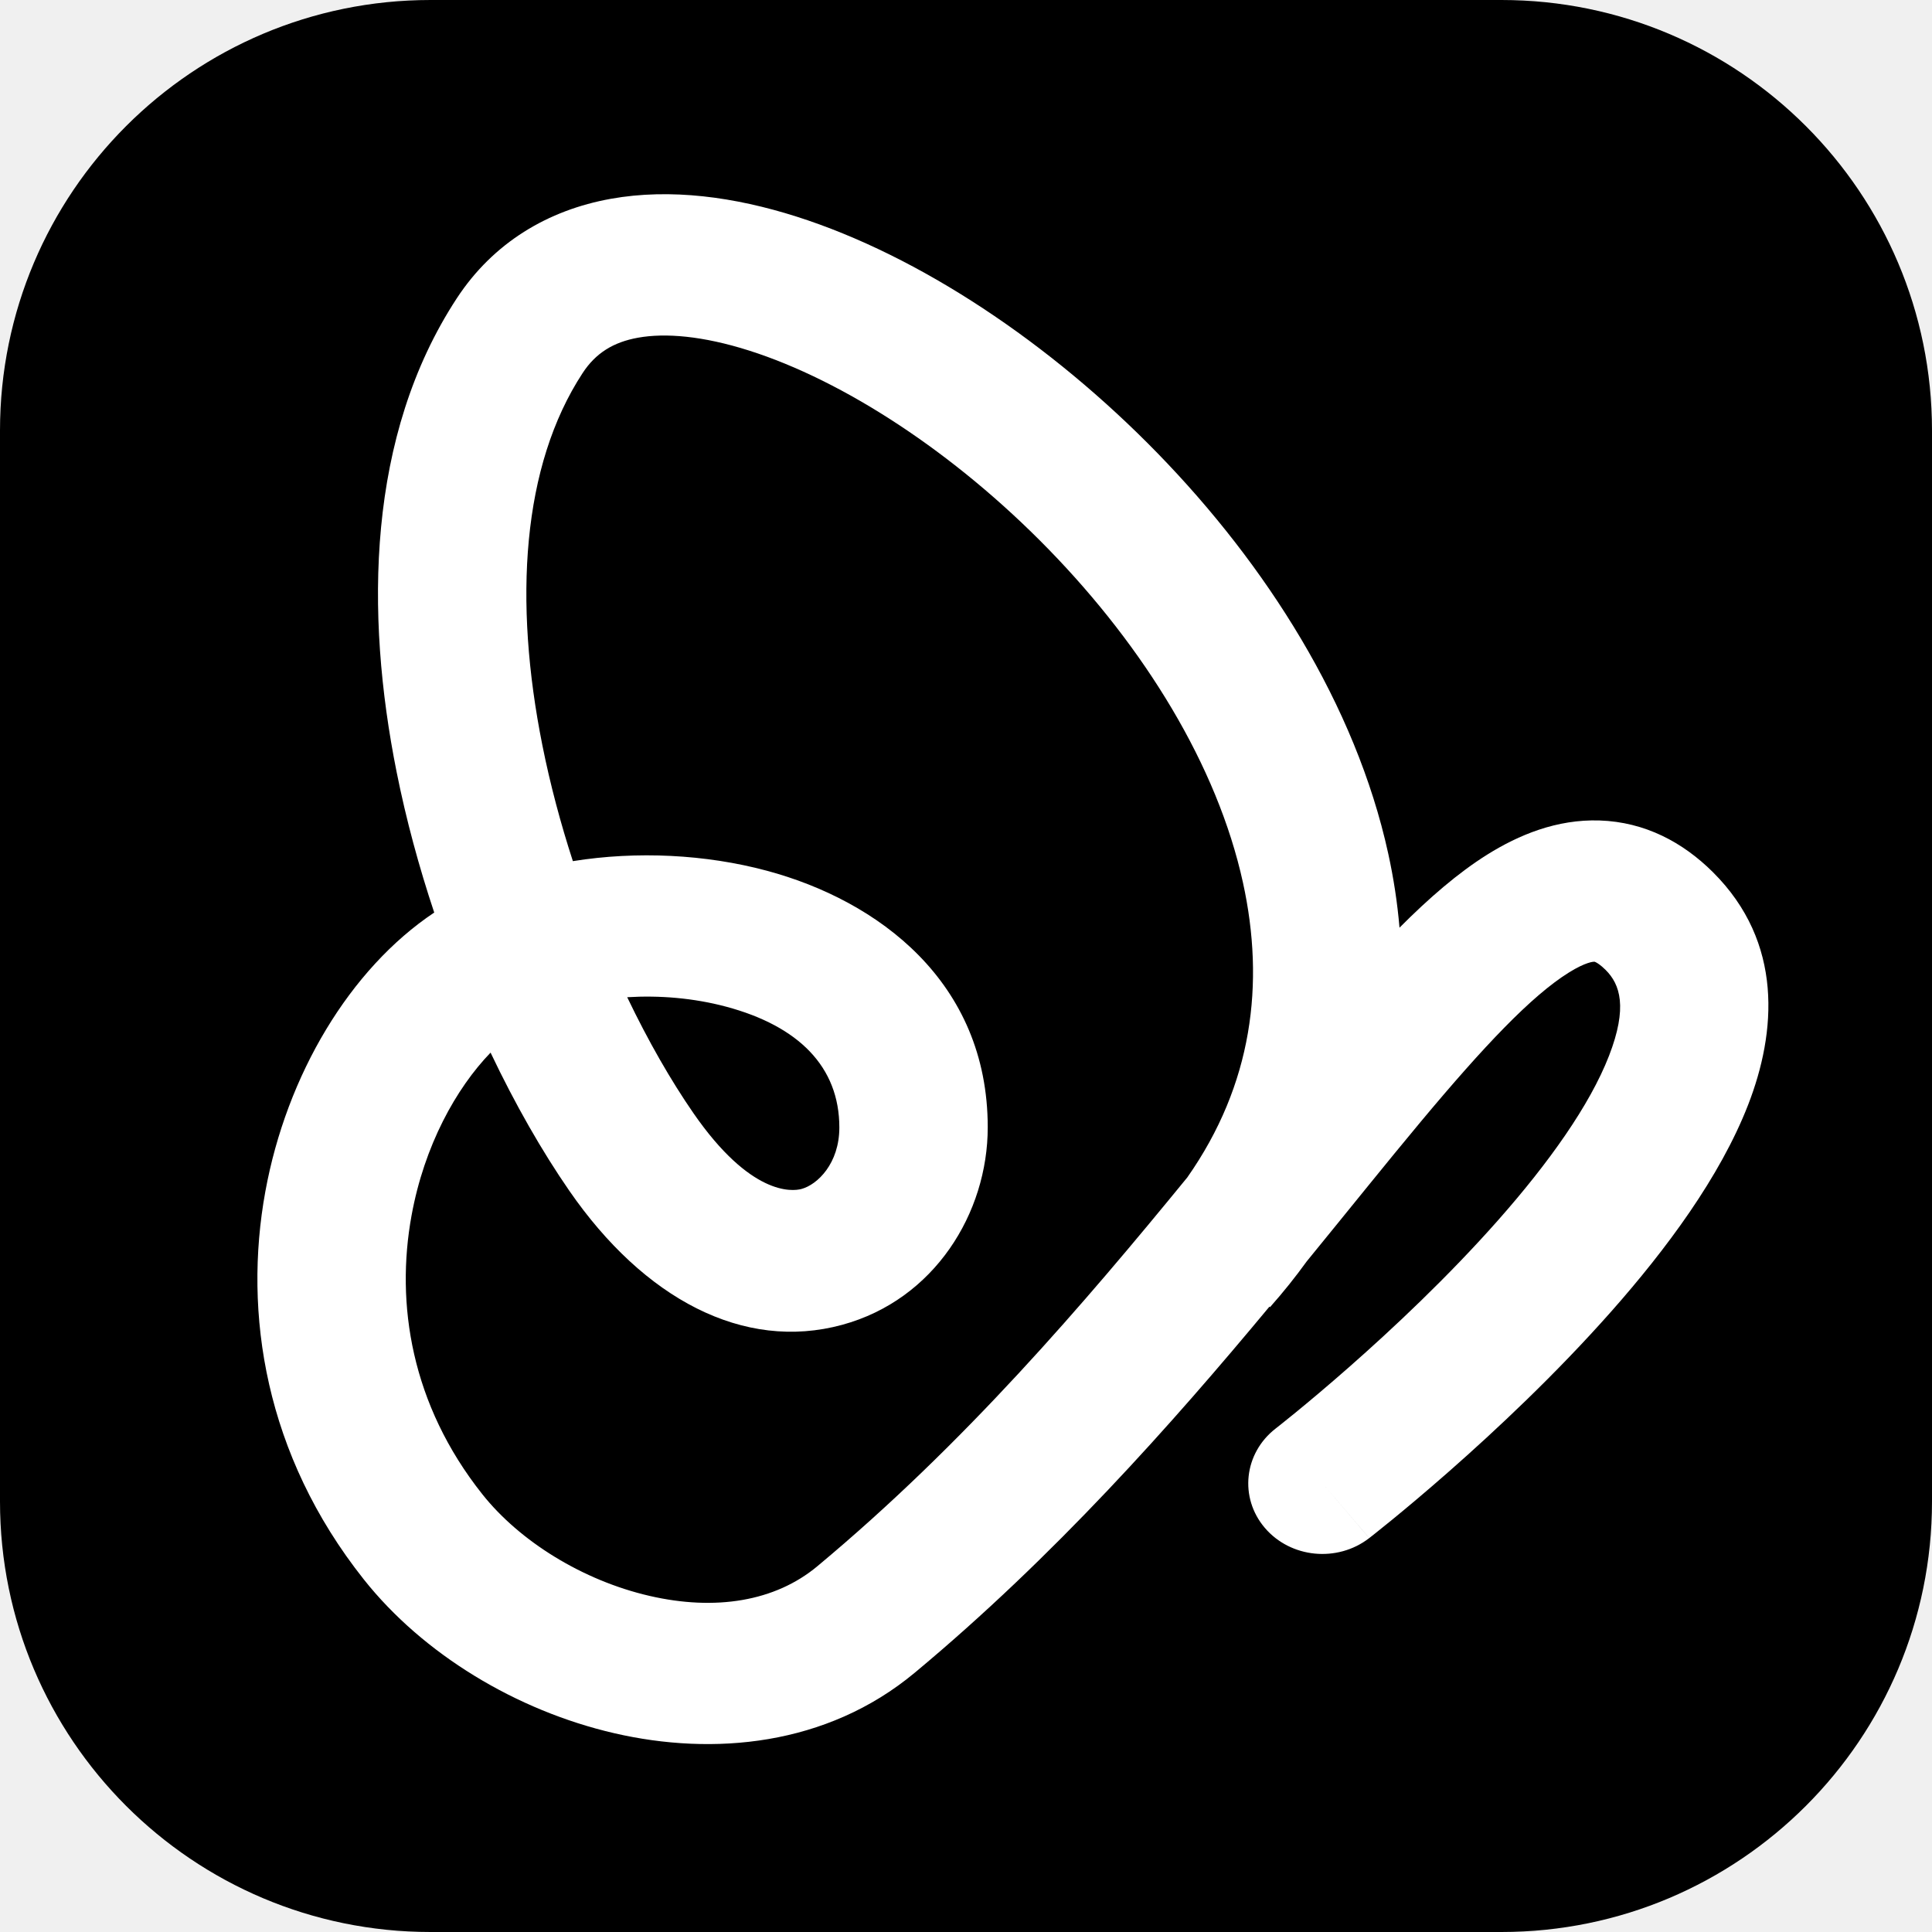
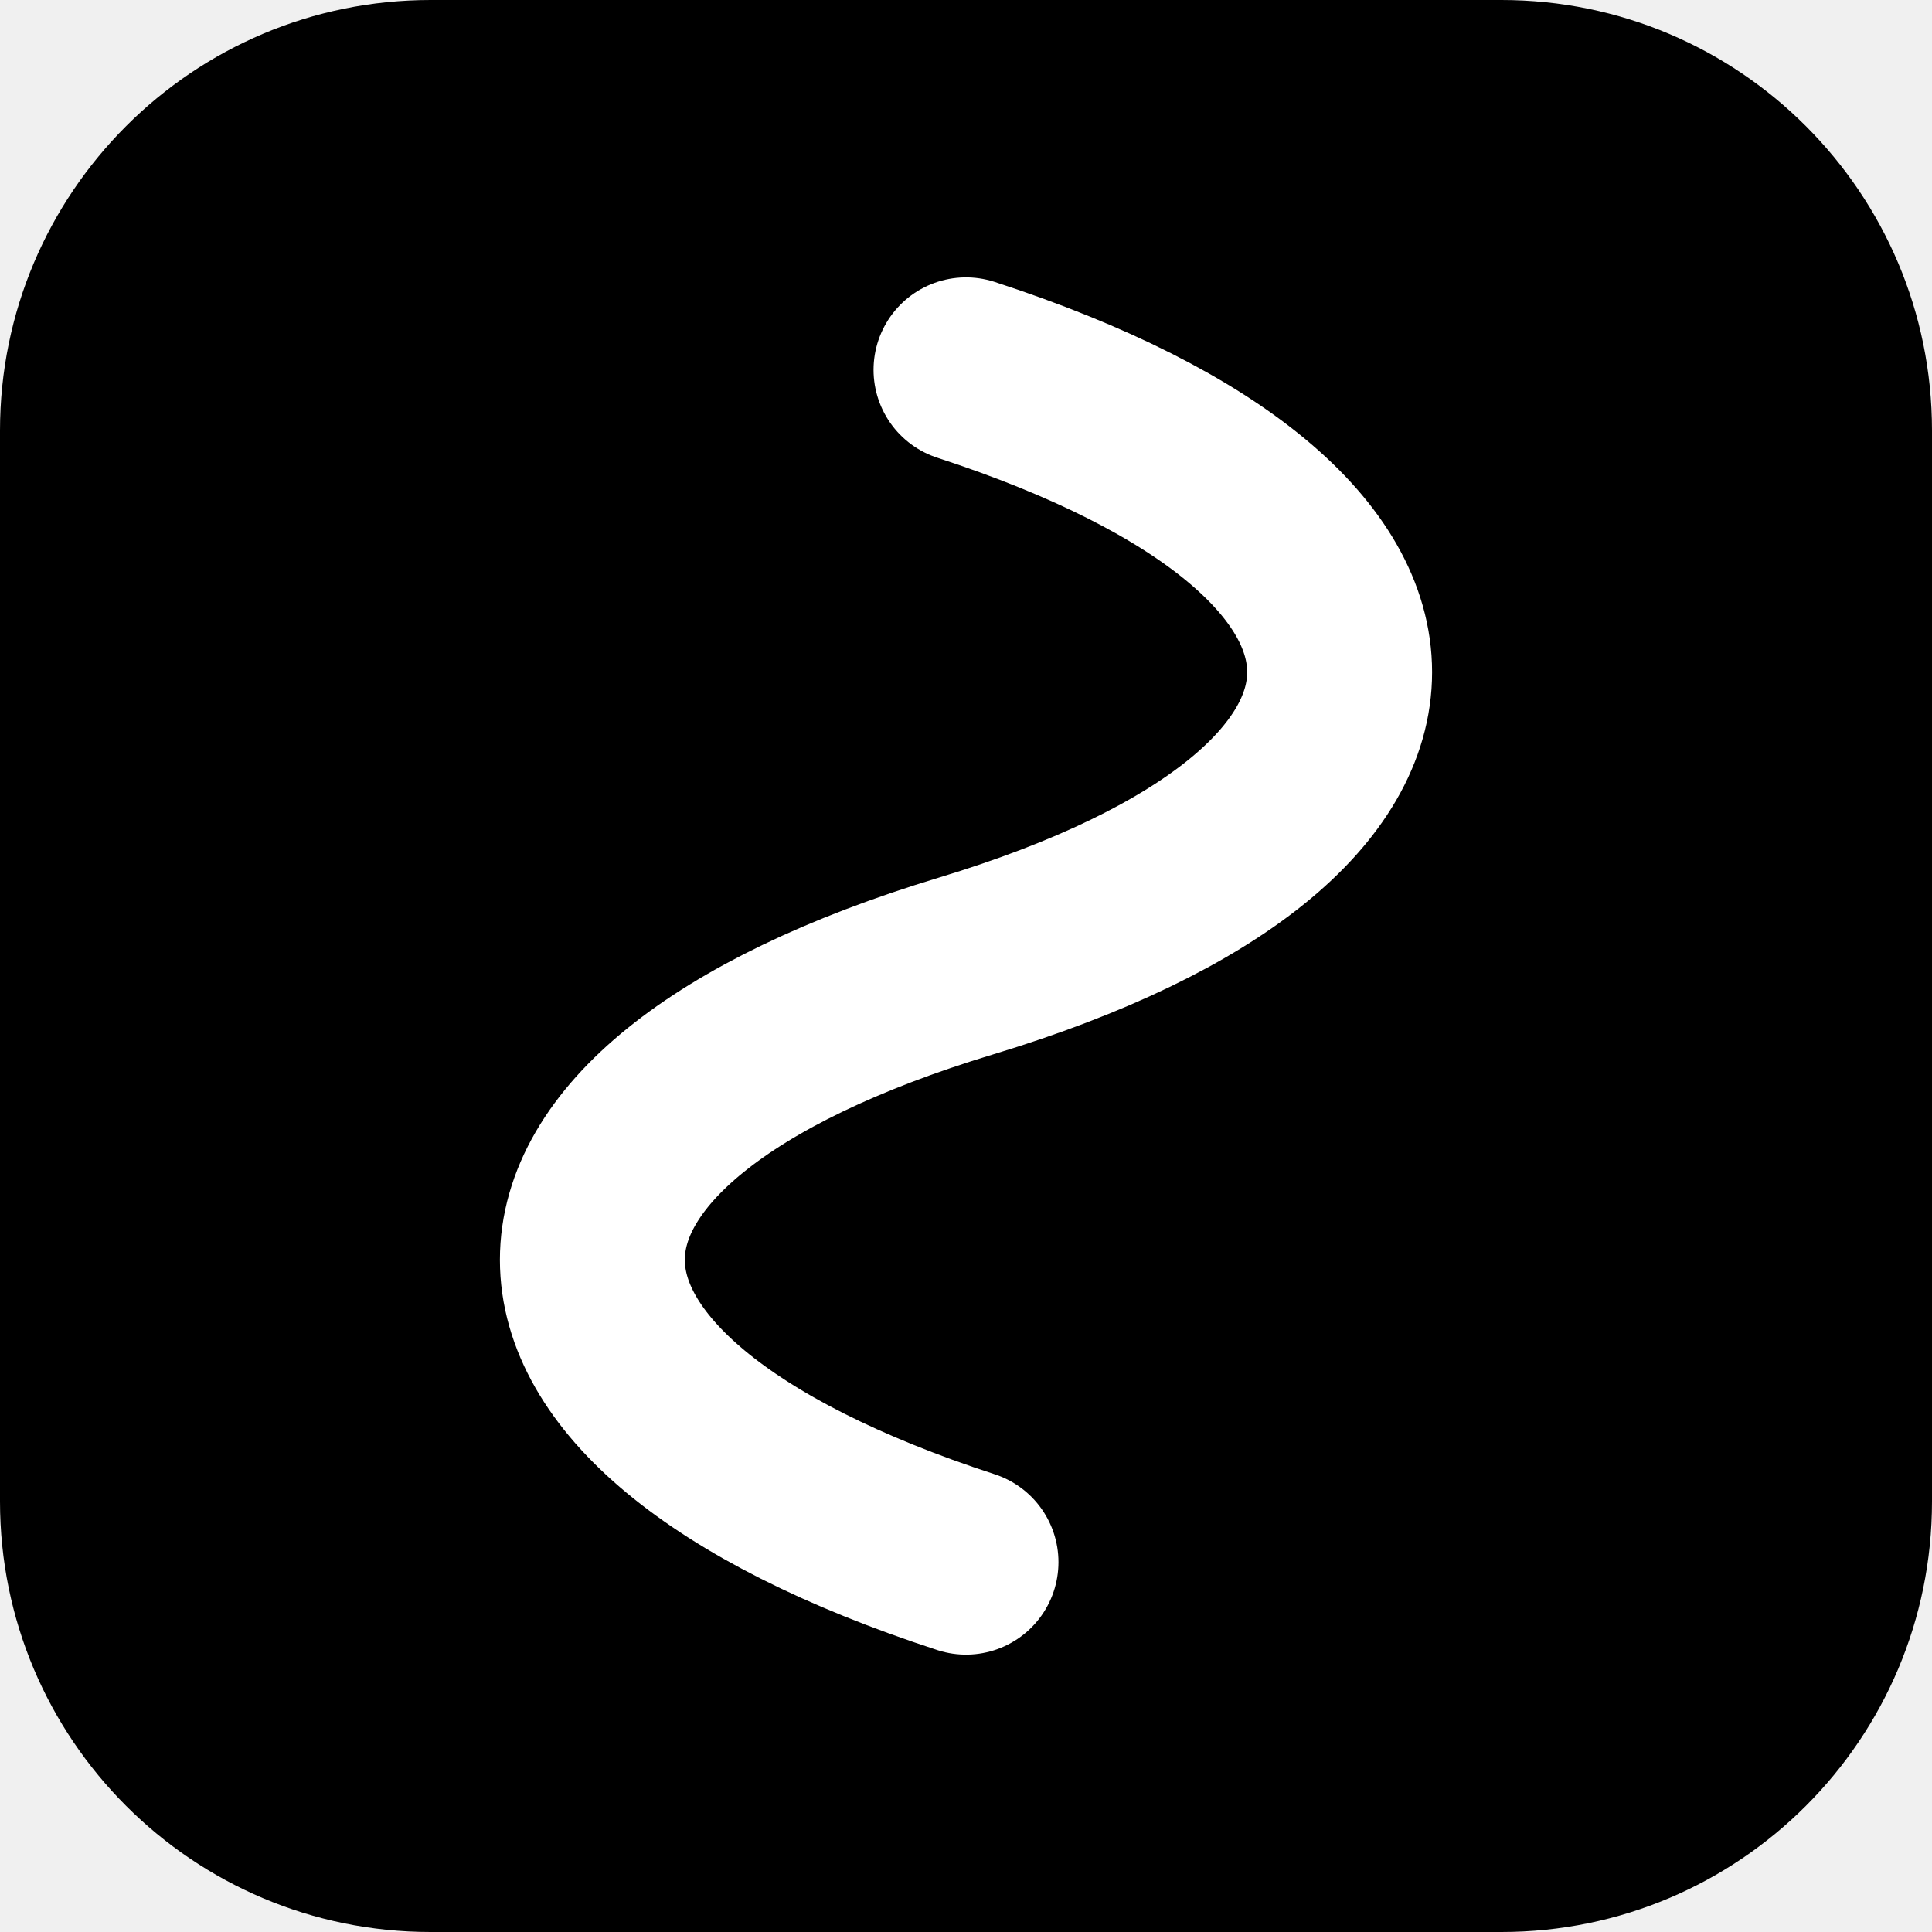
<svg xmlns="http://www.w3.org/2000/svg" width="48" height="48" viewBox="0 0 700 700" fill="none">
  <rect width="700" height="700" rx="156" fill="black" />
-   <path transform="translate(350,350) scale(1.05) translate(-350,-350)" d="M291.495 91.399C333.897 104.892 379.155 135.075 416.229 173.191C453.389 211.394 484.429 259.725 495.708 311.251C497.555 319.693 498.865 328.216 499.586 336.776C509.755 326.554 519.867 317.815 529.89 311.547C540.647 304.821 553.808 299.297 568.641 299.785C584.29 300.299 597.395 307.326 607.747 317.632C632.173 341.947 629.612 372.898 619.872 397.936C610.185 422.833 591.557 447.826 572.732 469.124C553.591 490.78 532.713 510.308 516.779 524.318C508.775 531.355 501.936 537.073 497.07 541.052C494.635 543.043 492.689 544.603 491.334 545.679C490.657 546.217 490.126 546.635 489.756 546.926C489.571 547.071 489.425 547.184 489.321 547.265C489.269 547.305 489.227 547.338 489.196 547.362C489.181 547.374 489.168 547.385 489.157 547.393C489.153 547.397 489.147 547.401 489.144 547.403C489.134 547.4 488.837 547.06 473.001 528.499L489.135 547.411C478.157 555.911 462.033 554.334 453.122 543.89C444.213 533.448 445.887 518.094 456.861 509.592C456.863 509.591 456.865 509.588 456.869 509.586C456.88 509.577 456.902 509.561 456.933 509.536C456.997 509.487 457.101 509.404 457.245 509.292C457.533 509.066 457.979 508.715 458.569 508.247C459.749 507.31 461.506 505.901 463.742 504.073C468.216 500.414 474.589 495.088 482.073 488.508C497.114 475.284 516.315 457.282 533.578 437.75C551.157 417.862 565.26 398.01 571.859 381.048C578.403 364.227 575.681 356.302 570.724 351.367C568.928 349.579 567.744 348.902 567.267 348.676C566.888 348.496 566.811 348.52 566.804 348.52C566.605 348.513 563.971 348.537 557.953 352.3C545.161 360.299 528.815 377.492 506.807 403.867C494.927 418.106 481.871 434.435 467.547 451.957C463.709 457.28 459.503 462.538 454.91 467.717L454.702 467.549C420.808 508.347 380.37 553.856 332.335 593.848C301.853 619.226 262.656 622.597 228.642 614.743C194.834 606.936 162.658 587.448 142.217 561.686C108.054 518.631 100.57 469.801 108.223 427.836C115.56 387.606 137.391 351.005 166.502 331.557C161.248 315.813 156.813 299.49 153.519 283.013C142.593 228.368 143.239 167.031 174.28 119.619C186.922 100.31 205.846 89.153 227.387 85.277C248.1 81.55 270.278 84.648 291.495 91.399ZM378.642 206.356C345.773 172.563 307.463 147.917 275.208 137.654C259.096 132.527 246.171 131.514 236.828 133.195C228.314 134.727 222.227 138.497 217.721 145.38C196.712 177.468 193.858 224.004 203.82 273.827C206.532 287.394 210.127 300.834 214.345 313.817C236.45 310.276 260.156 311.463 281.22 317.11C319.621 327.403 357.501 355.419 357.501 405.654C357.501 435.255 339.111 465.136 307.278 473.815C273.211 483.103 238.854 464.822 213.105 427.541C203.716 413.947 194.443 397.766 185.947 379.89C174.028 392.223 163.08 411.953 158.673 436.118C153.128 466.518 158.514 501.286 183.085 532.253C195.993 548.522 217.742 562.031 240.771 567.349C263.594 572.619 284.147 569.24 298.664 557.154C349.383 514.927 390.709 466.547 426.366 422.952C448.879 390.86 453.195 356.06 445.578 321.265C436.703 280.718 411.425 240.06 378.642 206.356ZM306.296 405.722C306.296 384.769 292.223 370.736 267.284 364.051C256.012 361.03 244.156 360.087 233.095 360.771C240.361 375.935 248.168 389.513 255.897 400.704C275.647 429.298 289.989 427.822 293.247 426.934C298.737 425.437 306.296 418.161 306.296 405.722Z" fill="white" />
+   <path d="M 350 566 C 169.5 507.2, 169.5 404.7, 350 350 C 530.5 295.3, 530.5 192.8, 350 134" fill="none" stroke="white" stroke-width="67" stroke-linecap="round" stroke-linejoin="round" />
</svg>
